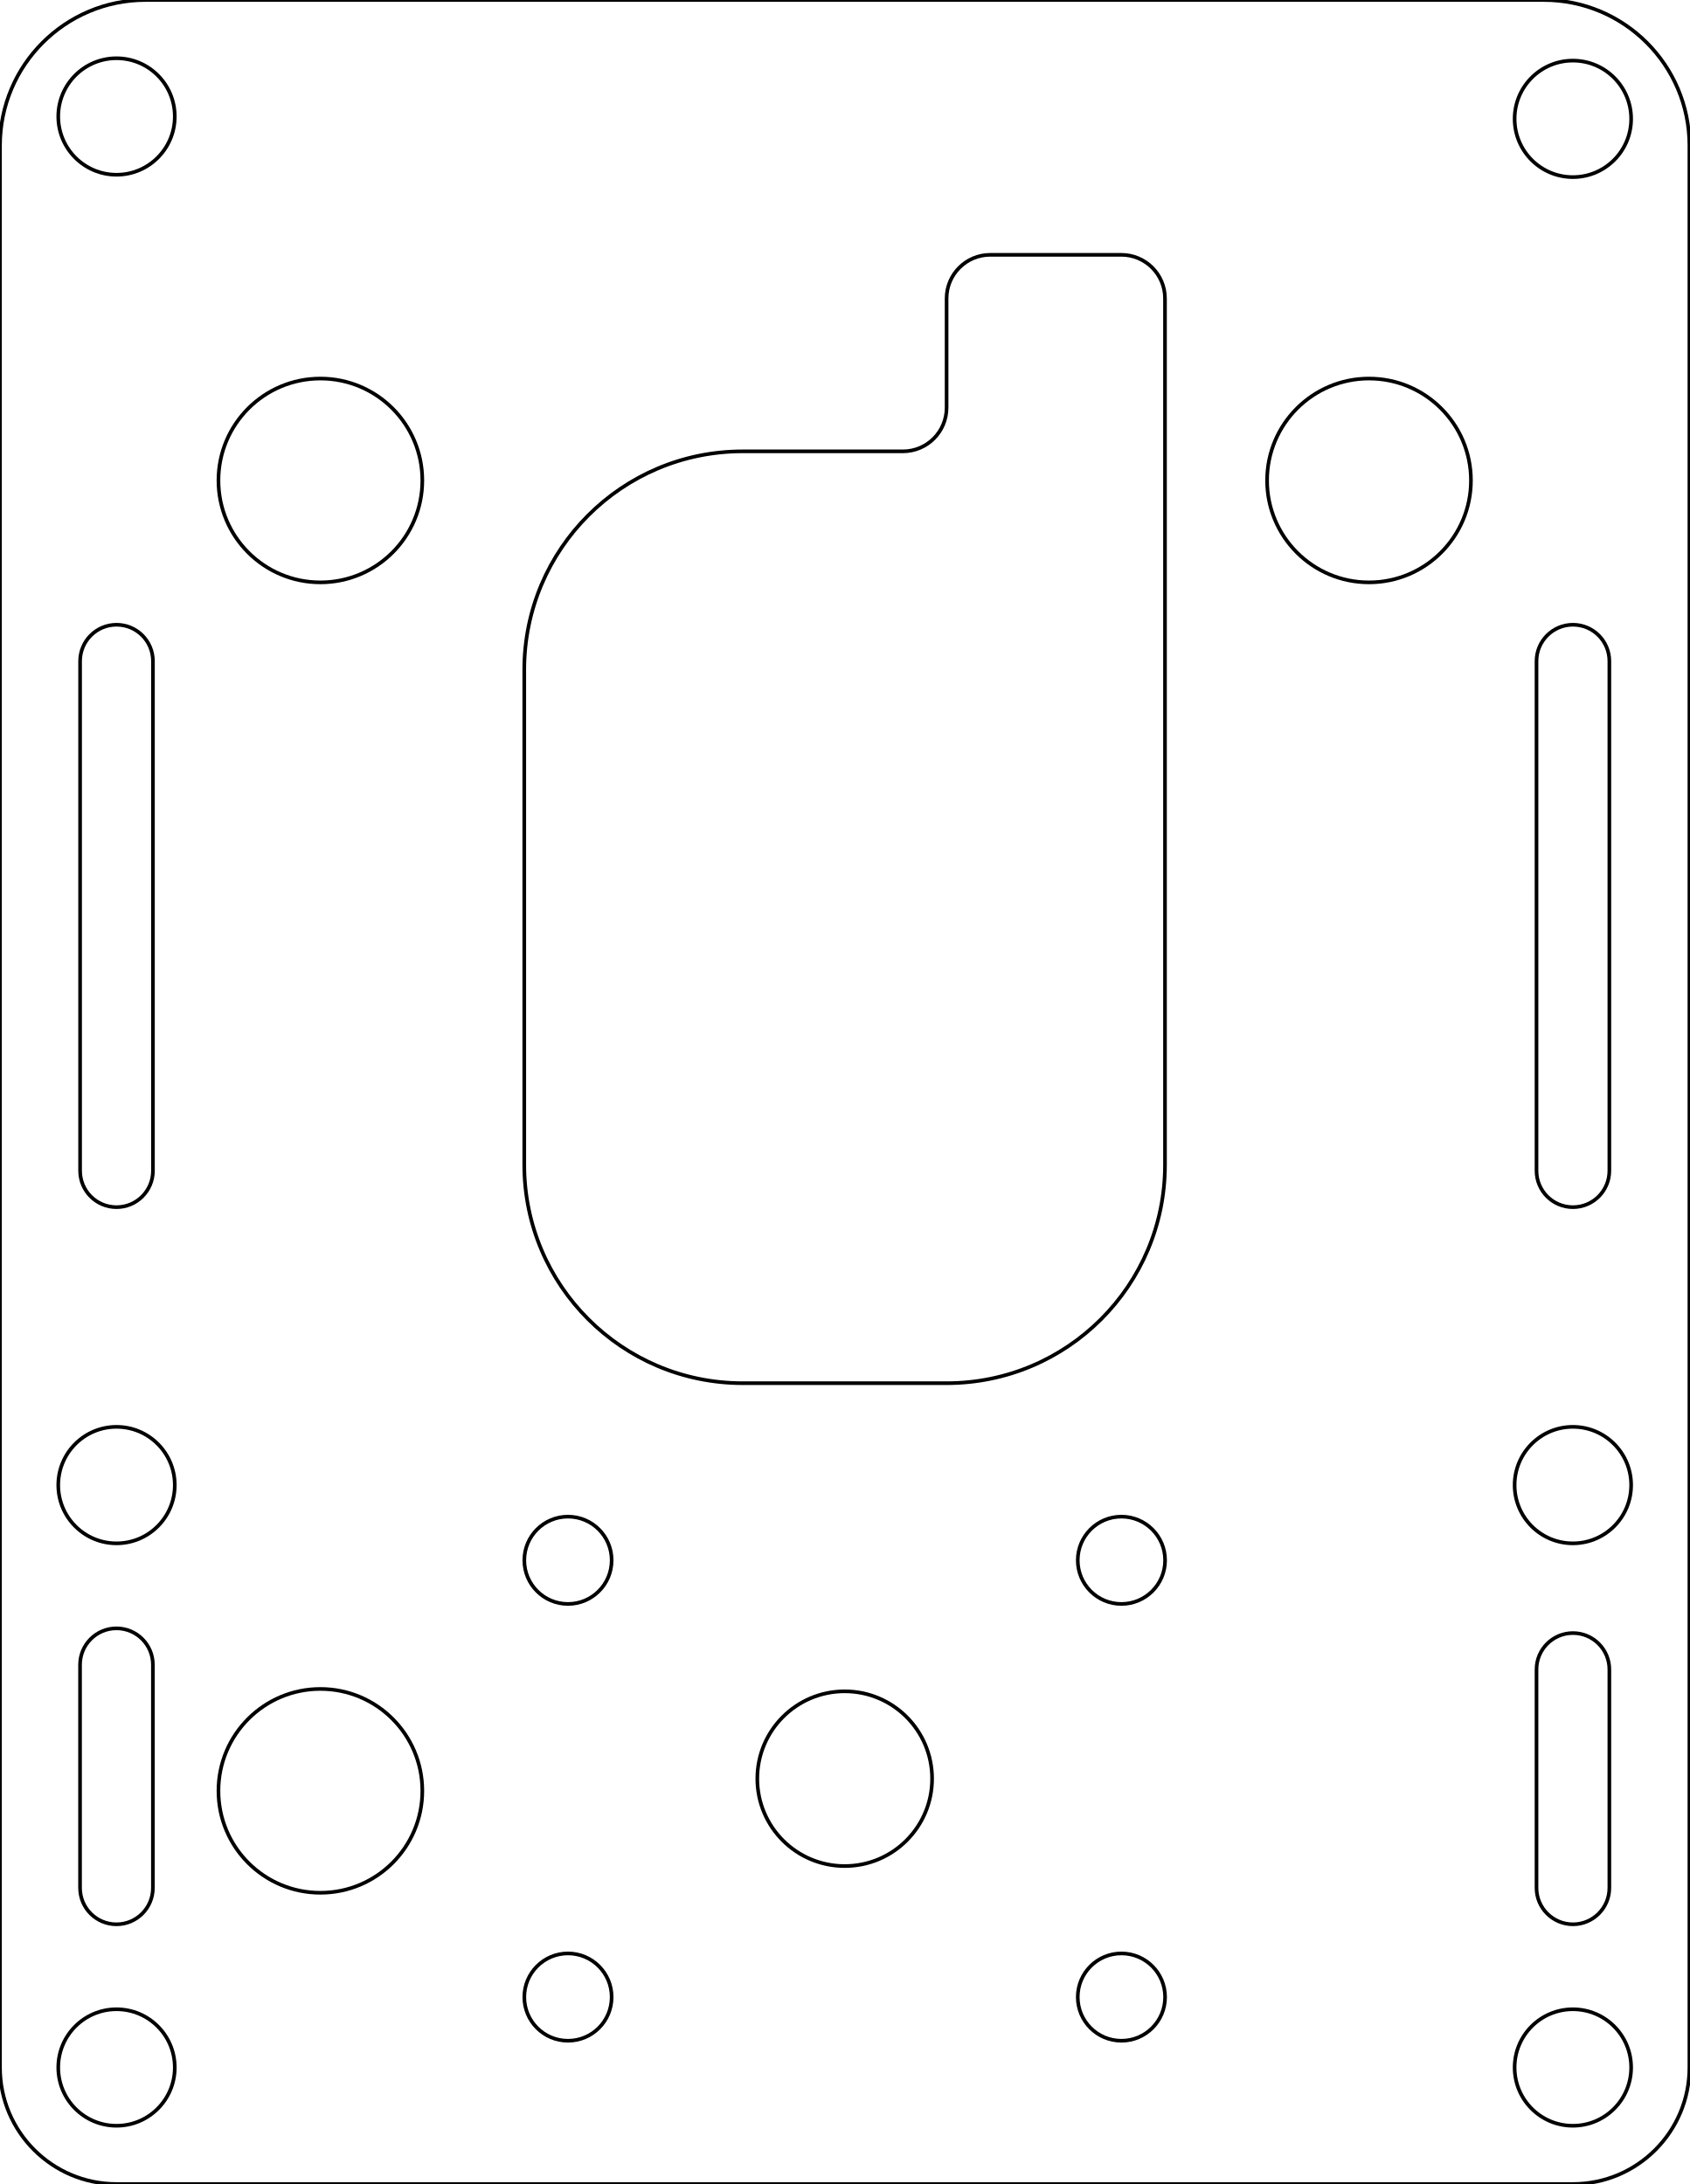
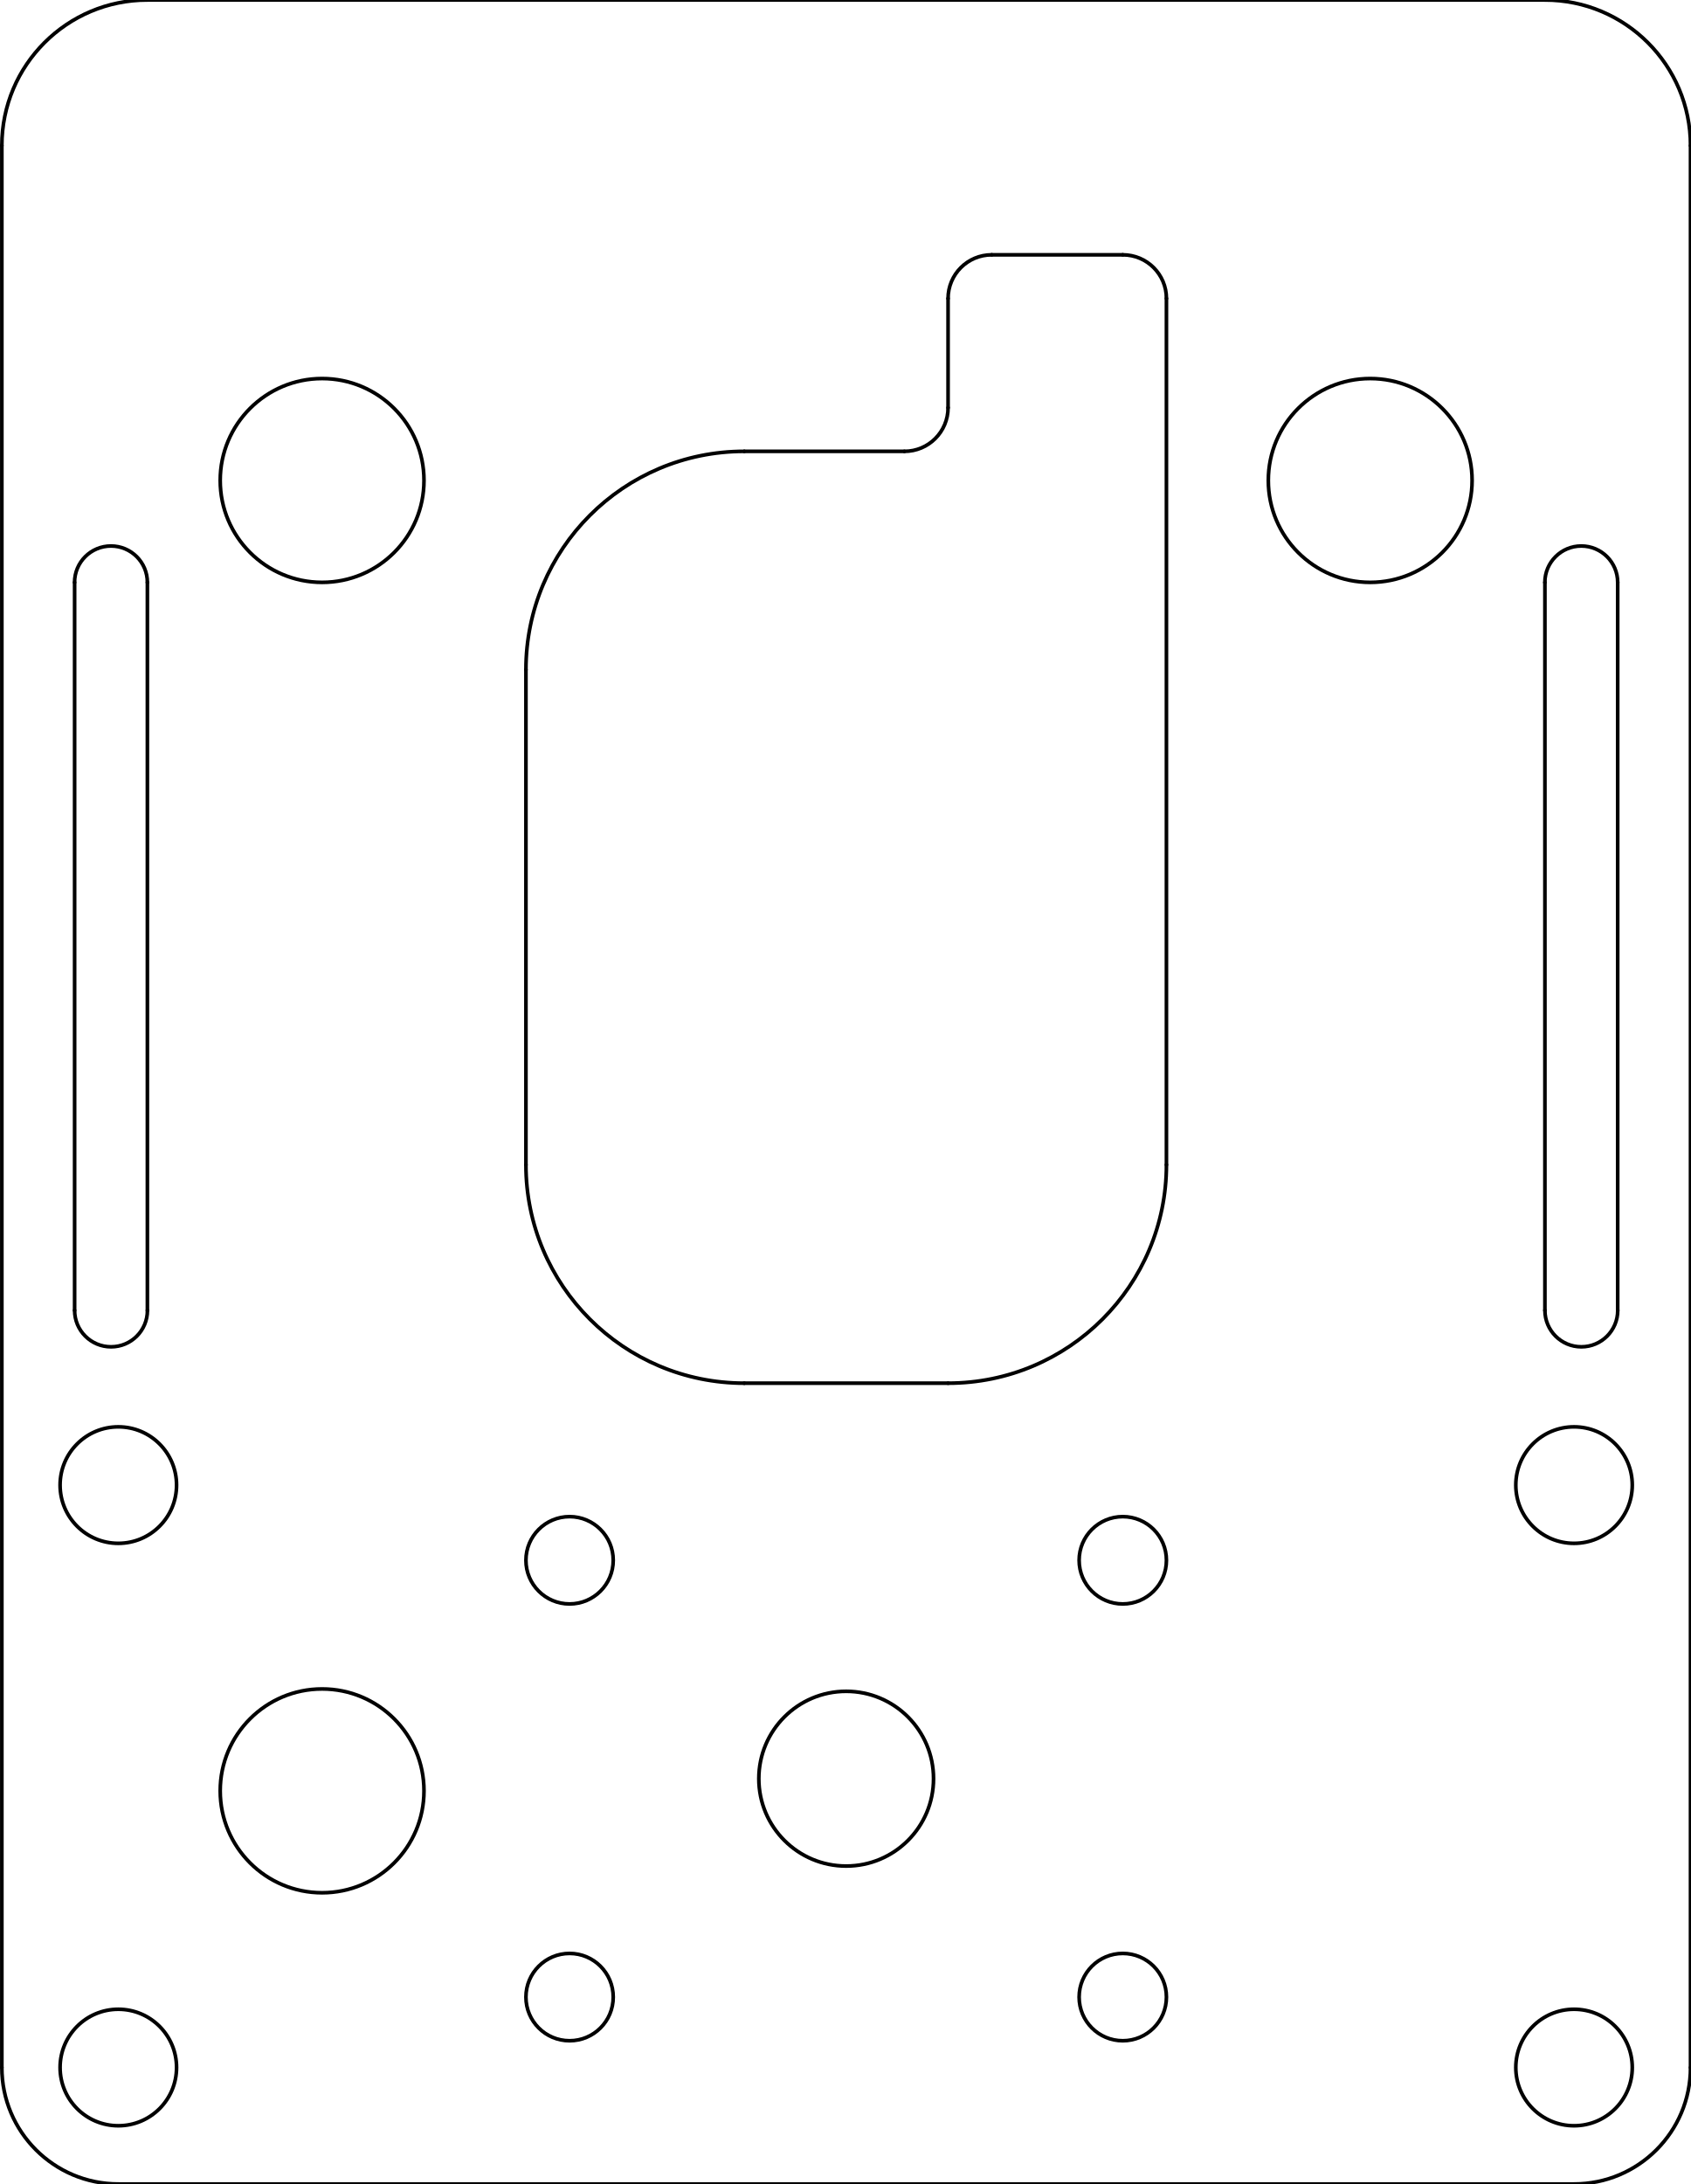
- <svg xmlns="http://www.w3.org/2000/svg" version="1.1" id="_x30_" x="0px" y="0px" viewBox="0 0 328.82 425.2" style="enable-background:new 0 0 328.82 425.2;" xml:space="preserve">
+ <svg xmlns="http://www.w3.org/2000/svg" version="1.1" id="_x30_" x="0px" y="0px" viewBox="0 0 329.18 425.2" style="enable-background:new 0 0 329.18 425.2;" xml:space="preserve">
  <style type="text/css">
	.st0{fill:none;stroke:#000000;stroke-width:0.709;stroke-linecap:round;stroke-linejoin:round;stroke-miterlimit:10;}
</style>
-   <g id="LINE_00000150788454699363089580000000956484114002112184_">
-     <path class="st0" d="M15.59,227.93v-99.21c0-3.91,3.17-7.09,7.09-7.09s7.09,3.17,7.09,7.09v99.21c0,3.91-3.17,7.09-7.09,7.09   S15.59,231.85,15.59,227.93z" />
+   <g id="CIRCLE">
+     <circle class="st0" cx="164.77" cy="346.29" r="17.01" />
  </g>
-   <g id="LINE_00000163784347940209257130000007388892139315636665_">
-     <path class="st0" d="M29.76,324.11v43.44c0,3.91-3.17,7.09-7.09,7.09s-7.09-3.17-7.09-7.09v-43.44c0-3.91,3.17-7.09,7.09-7.09   S29.76,320.19,29.76,324.11z" />
+   <g id="CIRCLE_00000118382222286292741520000006854827321673788300_">
+     <circle class="st0" cx="218.63" cy="388.81" r="8.5" />
  </g>
-   <g id="LINE_00000031185803505514449120000005550341031145806735_">
-     <path class="st0" d="M328.82,402.52V28.35C328.82,12.69,316.13,0,300.47,0L28.35,0C12.69,0,0,12.69,0,28.35l0,374.17   c0,12.52,10.15,22.68,22.68,22.68h283.46C318.67,425.2,328.82,415.04,328.82,402.52z" />
+   <g id="CIRCLE_00000062886814976875931730000006396860226569012356_">
+     <circle class="st0" cx="218.63" cy="303.77" r="8.5" />
  </g>
-   <g id="LINE_00000076589651379241660280000012055573014838298038_">
-     <path class="st0" d="M184.25,269.29h-39.69c-23.48,0-42.52-19.04-42.52-42.52v-96.38c0-23.48,19.04-42.52,42.52-42.52h31.18   c4.7,0,8.5-3.81,8.5-8.5V58.11c0-4.7,3.81-8.5,8.5-8.5h25.51c4.7,0,8.5,3.81,8.5,8.5v168.66   C226.77,250.25,207.73,269.29,184.25,269.29z" />
+   <g id="CIRCLE_00000060025753978279478240000016256399944089340045_">
+     <circle class="st0" cx="110.91" cy="303.77" r="8.5" />
  </g>
-   <g id="CIRCLE">
-     <circle class="st0" cx="22.68" cy="402.52" r="11.34" />
+   <g id="CIRCLE_00000126289630228333555960000011740892642521619110_">
+     <circle class="st0" cx="110.91" cy="388.81" r="8.5" />
  </g>
-   <g id="CIRCLE_00000147926828142512848430000012725245951466641311_">
-     <circle class="st0" cx="22.68" cy="289.13" r="11.34" />
+   <g id="ARC">
+     <path class="st0" d="M14.53,255.12c0,3.91,3.17,7.09,7.09,7.09s7.09-3.17,7.09-7.09" />
  </g>
-   <g id="CIRCLE_00000062179586954375510860000005877610987740959896_">
-     <circle class="st0" cx="306.14" cy="289.13" r="11.34" />
+   <g id="LINE">
+     <line class="st0" x1="28.7" y1="113.39" x2="28.7" y2="255.12" />
  </g>
-   <g id="CIRCLE_00000008863135792996953060000013349907942175231644_">
-     <circle class="st0" cx="306.14" cy="402.52" r="11.34" />
+   <g id="ARC_00000123409270084879151130000011037282286855390374_">
+     <path class="st0" d="M28.7,113.39c0-3.91-3.17-7.09-7.09-7.09s-7.09,3.17-7.09,7.09" />
  </g>
-   <g id="CIRCLE_00000060734827445510713190000008265199548656240294_">
-     <circle class="st0" cx="62.36" cy="93.54" r="19.84" />
+   <g id="LINE_00000119082340663063408900000007226444932522900669_">
+     <line class="st0" x1="14.53" y1="255.12" x2="14.53" y2="113.39" />
  </g>
-   <g id="CIRCLE_00000008125130657337344300000002101319888158723994_">
-     <circle class="st0" cx="266.46" cy="93.54" r="19.84" />
+   <g id="ARC_00000165925010581438490280000012622417085229648062_">
+     <path class="st0" d="M0.36,402.52c0,12.52,10.15,22.68,22.68,22.68" />
  </g>
-   <g id="CIRCLE_00000107573117399574485530000015178448595033314437_">
-     <circle class="st0" cx="62.36" cy="348.66" r="19.84" />
+   <g id="LINE_00000165223663771687438660000011255749263218793111_">
+     <line class="st0" x1="0.36" y1="402.52" x2="0.36" y2="28.35" />
  </g>
-   <g id="CIRCLE_00000016067084051064664520000009724586665786954167_">
-     <circle class="st0" cx="22.68" cy="22.68" r="11.34" />
+   <g id="ARC_00000123430056186318669290000002329791412552789395_">
+     <path class="st0" d="M28.7,0C13.05,0,0.36,12.69,0.36,28.35" />
  </g>
-   <g id="CIRCLE_00000098931561818052381130000000018973045554004873_">
-     <circle class="st0" cx="306.14" cy="23.14" r="11.34" />
+   <g id="LINE_00000003069343237117118470000006018170615018515075_">
+     <line class="st0" x1="28.7" y1="0" x2="300.83" y2="0" />
  </g>
-   <g id="CIRCLE_00000164472968961663750540000011067202777061888694_">
-     <circle class="st0" cx="110.55" cy="388.81" r="8.5" />
+   <g id="ARC_00000151519551267892015950000013262461921751868818_">
+     <path class="st0" d="M329.18,28.35C329.18,12.69,316.49,0,300.83,0" />
  </g>
-   <g id="CIRCLE_00000039135507777416357890000013952378434170797198_">
-     <circle class="st0" cx="110.55" cy="303.77" r="8.5" />
+   <g id="LINE_00000135656854584404710390000013436615183329988992_">
+     <line class="st0" x1="329.18" y1="28.35" x2="329.18" y2="402.52" />
  </g>
-   <g id="CIRCLE_00000126305629956539812480000002366813448360042668_">
-     <circle class="st0" cx="218.27" cy="303.77" r="8.5" />
+   <g id="ARC_00000148620169110536614720000013524522915832540820_">
+     <path class="st0" d="M306.5,425.2c12.52,0,22.68-10.15,22.68-22.68" />
  </g>
-   <g id="CIRCLE_00000050633106850504866140000015185138486928589200_">
-     <circle class="st0" cx="218.27" cy="388.81" r="8.5" />
+   <g id="LINE_00000053513358249579765660000005407043515331659916_">
+     <line class="st0" x1="306.5" y1="425.2" x2="23.04" y2="425.2" />
  </g>
-   <g id="CIRCLE_00000092457670859371019030000007140259801056201911_">
-     <circle class="st0" cx="164.41" cy="346.29" r="17.01" />
+   <g id="ARC_00000005954960462993435280000018143708282962624661_">
+     <path class="st0" d="M227.13,58.11c0-4.7-3.81-8.5-8.5-8.5" />
  </g>
-   <g id="LINE_00000096743509667091384460000013724360282289460880_">
-     <path class="st0" d="M299.06,367.55v-42.52c0-3.91,3.17-7.09,7.09-7.09c3.91,0,7.09,3.17,7.09,7.09v42.52   c0,3.91-3.17,7.09-7.09,7.09C302.23,374.63,299.06,371.46,299.06,367.55z" />
+   <g id="LINE_00000114766282911708154220000013652384894794341516_">
+     <line class="st0" x1="193.11" y1="49.61" x2="218.63" y2="49.61" />
  </g>
-   <g id="LINE_00000009581441729559947840000001819396954355669161_">
-     <path class="st0" d="M299.06,227.93v-99.21c0-3.91,3.17-7.09,7.09-7.09c3.91,0,7.09,3.17,7.09,7.09v99.21   c0,3.91-3.17,7.09-7.09,7.09C302.23,235.02,299.06,231.85,299.06,227.93z" />
+   <g id="ARC_00000101817758201917407480000012037720144708932031_">
+     <path class="st0" d="M193.11,49.61c-4.7,0-8.5,3.81-8.5,8.5" />
+   </g>
+   <g id="LINE_00000090274319083708500020000018397288016667789442_">
+     <line class="st0" x1="184.61" y1="79.37" x2="184.61" y2="58.11" />
+   </g>
+   <g id="ARC_00000181792053383262818050000006318086047117456829_">
+     <path class="st0" d="M176.11,87.87c4.7,0,8.5-3.81,8.5-8.5" />
+   </g>
+   <g id="LINE_00000066493530536390740410000001209216368787946373_">
+     <line class="st0" x1="144.93" y1="87.87" x2="176.11" y2="87.87" />
+   </g>
+   <g id="ARC_00000108991916550670031190000007913147753413179569_">
+     <path class="st0" d="M144.93,87.87c-23.48,0-42.52,19.04-42.52,42.52" />
+   </g>
+   <g id="LINE_00000168094297768408257430000001782286428993551755_">
+     <line class="st0" x1="102.41" y1="226.77" x2="102.41" y2="130.39" />
+   </g>
+   <g id="ARC_00000008141438364631453650000011823540113182995885_">
+     <path class="st0" d="M102.41,226.77c0,23.48,19.04,42.52,42.52,42.52" />
+   </g>
+   <g id="LINE_00000024682482873746004750000002849948129346171537_">
+     <line class="st0" x1="184.61" y1="269.29" x2="144.93" y2="269.29" />
+   </g>
+   <g id="ARC_00000139291607828896924620000011627641454576394409_">
+     <path class="st0" d="M184.61,269.29c23.48,0,42.52-19.04,42.52-42.52" />
+   </g>
+   <g id="LINE_00000065771908050121279690000005265507640197355652_">
+     <line class="st0" x1="227.13" y1="58.11" x2="227.13" y2="226.77" />
+   </g>
+   <g id="CIRCLE_00000053513964485566291890000011509388850851331995_">
+     <circle class="st0" cx="23.04" cy="402.52" r="11.34" />
+   </g>
+   <g id="CIRCLE_00000043416998553741152140000014310498082679037319_">
+     <circle class="st0" cx="23.04" cy="289.13" r="11.34" />
+   </g>
+   <g id="CIRCLE_00000124161688419261765660000010358580393628299649_">
+     <circle class="st0" cx="306.5" cy="289.13" r="11.34" />
+   </g>
+   <g id="CIRCLE_00000129887226674714199640000017649705621708938379_">
+     <circle class="st0" cx="306.5" cy="402.52" r="11.34" />
+   </g>
+   <g id="CIRCLE_00000109015158217776063100000006998639919094117276_">
+     <circle class="st0" cx="62.72" cy="93.54" r="19.84" />
+   </g>
+   <g id="CIRCLE_00000004532949017050074230000012140624856296837523_">
+     <circle class="st0" cx="266.81" cy="93.54" r="19.84" />
+   </g>
+   <g id="CIRCLE_00000134945050578521644190000016066491585479748515_">
+     <circle class="st0" cx="62.72" cy="348.66" r="19.84" />
+   </g>
+   <g id="ARC_00000116213633070562247580000008200032609089049250_">
+     <path class="st0" d="M300.83,255.12c0,3.91,3.17,7.09,7.09,7.09c3.91,0,7.09-3.17,7.09-7.09" />
+   </g>
+   <g id="LINE_00000109032112491368285870000003968804899782079159_">
+     <line class="st0" x1="315" y1="113.39" x2="315" y2="255.12" />
+   </g>
+   <g id="ARC_00000023959175598594208050000014191384276280790719_">
+     <path class="st0" d="M315,113.39c0-3.91-3.17-7.09-7.09-7.09c-3.91,0-7.09,3.17-7.09,7.09" />
+   </g>
+   <g id="LINE_00000082358310563024776900000010341602372268266430_">
+     <line class="st0" x1="300.83" y1="255.12" x2="300.83" y2="113.39" />
  </g>
</svg>
